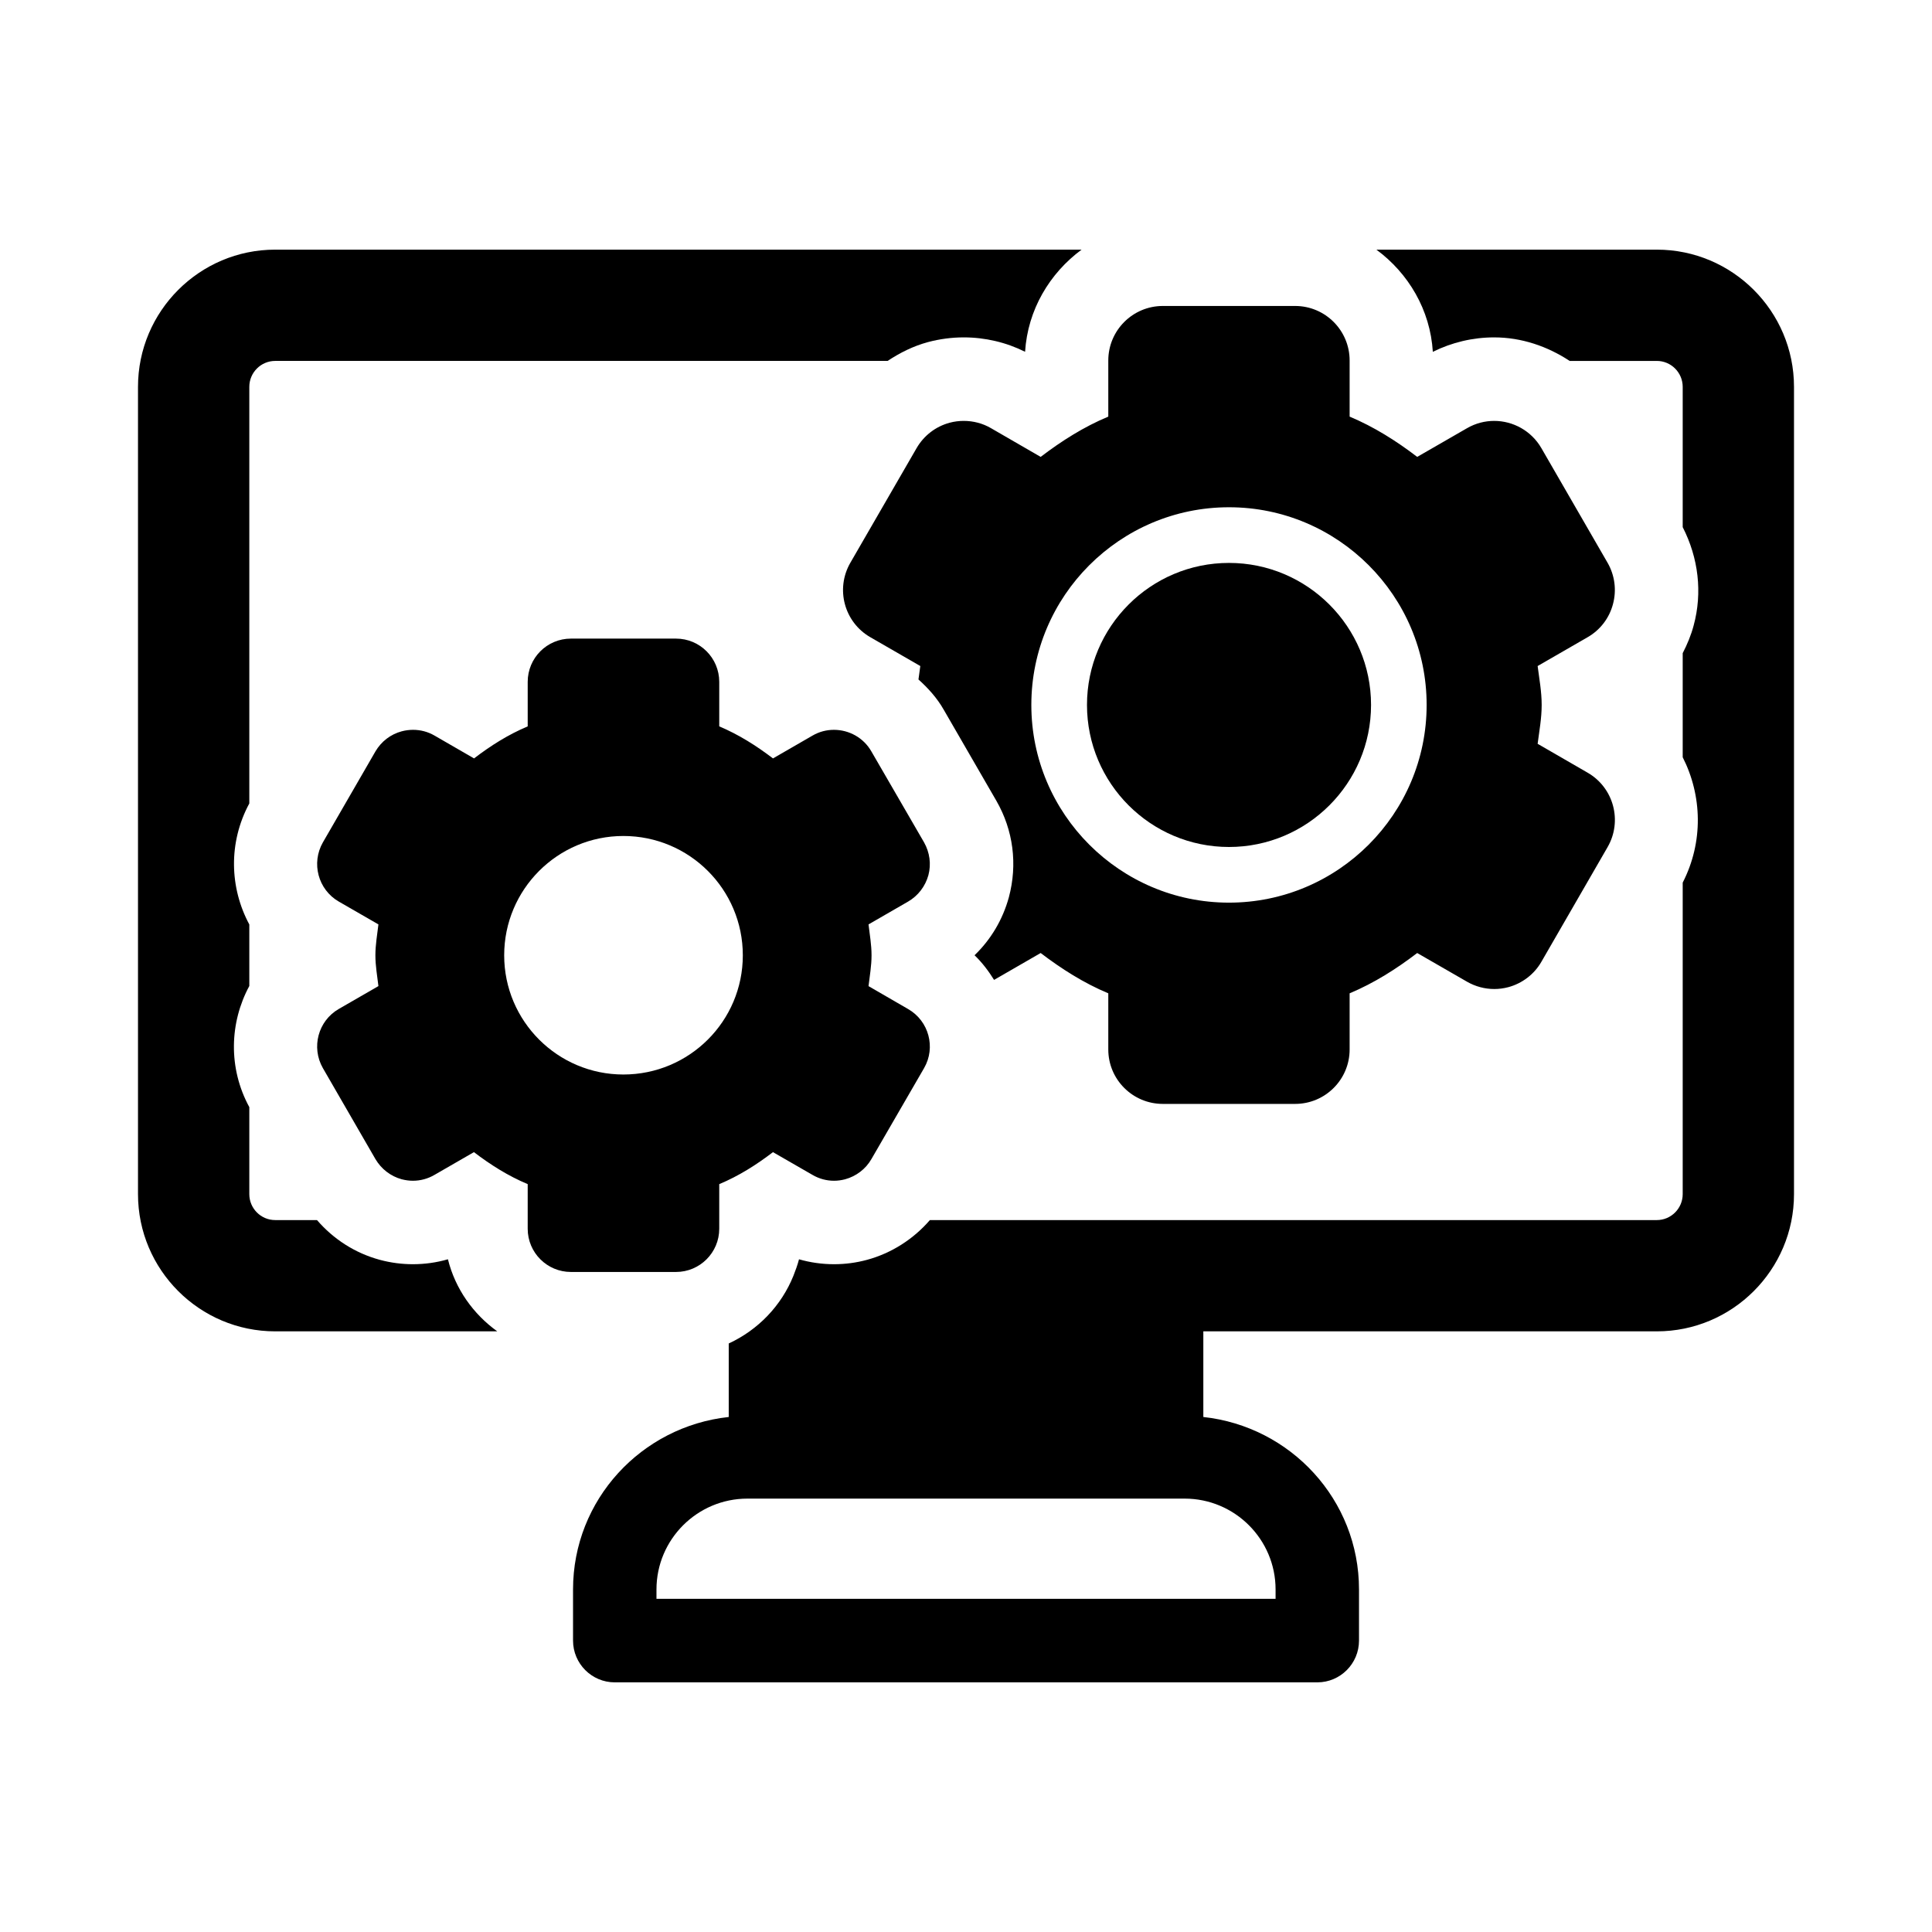
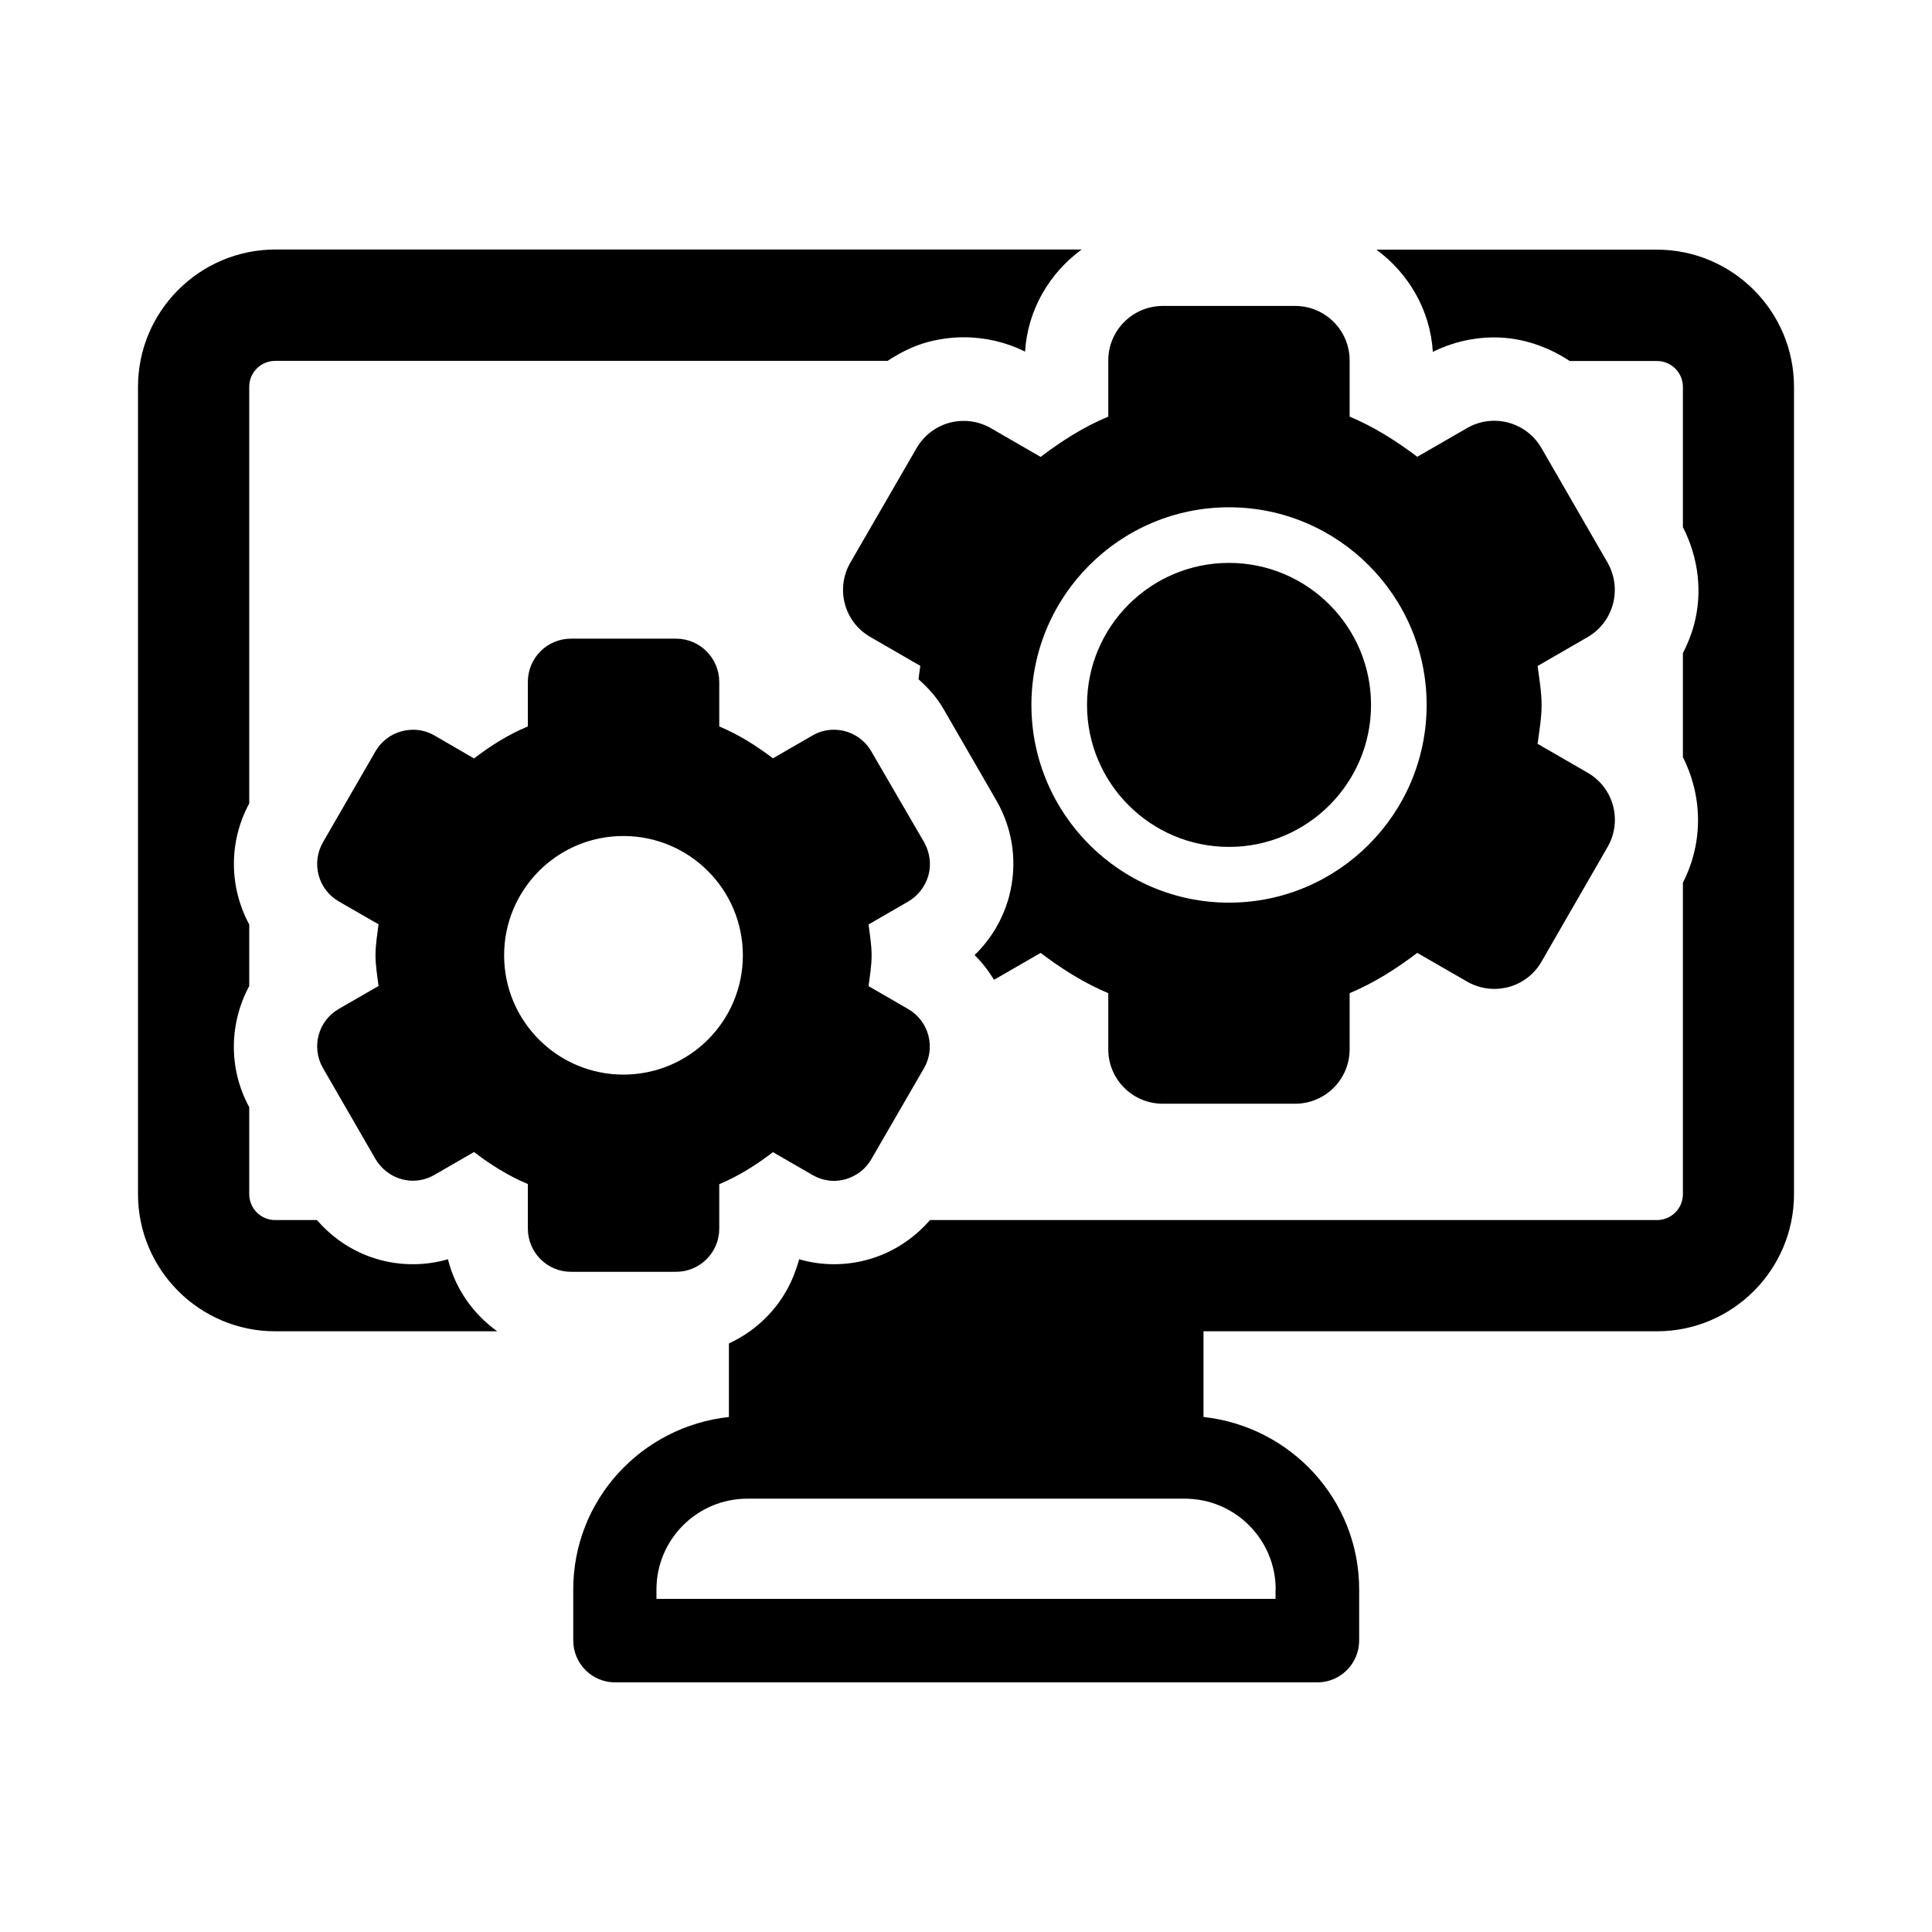
<svg xmlns="http://www.w3.org/2000/svg" id="libre-settings" viewBox="0 0 14 14">
-   <g transform="matrix(0.02420389,0,0,0.02420389,1.000001,1.000013)">
-     <path d="m 326.629,212.262 c 23.443,0 42.531,-19.066 42.531,-42.528 0,-23.452 -19.088,-42.519 -42.531,-42.519 -23.459,0 -42.512,19.066 -42.512,42.519 0,23.462 19.053,42.528 42.512,42.528 z" />
-     <path d="m 92.789,335.697 c -3.391,0.985 -6.926,1.478 -10.494,1.478 -3.307,0 -6.617,-0.429 -9.943,-1.324 -7.379,-2.012 -13.818,-6.16 -18.764,-11.891 l -12.512,0 c -4.281,0 -7.75,-3.488 -7.75,-7.767 l 0,-26.043 c -6.363,-11.682 -5.924,-25.301 0,-36.274 l 0,-18.42 c -5.895,-10.94 -6.328,-24.512 0,-36.234 l 0,-124.715 c 0,-4.278 3.469,-7.767 7.75,-7.767 l 183.348,0 c 3.686,-2.439 7.688,-4.455 12.115,-5.643 3.469,-0.921 7.068,-1.404 10.688,-1.404 6.406,0 12.721,1.494 18.355,4.31 0.791,-12.586 7.363,-23.531 16.922,-30.578 l -241.428,0 C 18.439,33.425 0,51.846 0,74.507 l 0,241.686 c 0,22.659 18.439,41.082 41.076,41.082 l 66.488,0 c -7.203,-5.174 -12.58,-12.729 -14.775,-21.578 z" />
-     <path d="m 454.715,33.425 -83.957,0 c 9.572,7.047 16.131,18.01 16.9,30.595 5.685,-2.832 11.984,-4.326 18.377,-4.326 8.17,0 15.936,2.664 22.588,7.047 l 26.092,0 c 4.277,0 7.752,3.488 7.752,7.767 l 0,41.994 c 4.715,9.213 5.953,19.61 3.275,29.458 -0.777,2.914 -1.922,5.652 -3.275,8.275 l 0,31.154 c 5.824,11.477 6.248,25.365 0,37.545 l 0,93.26 c 0,4.278 -3.475,7.767 -7.752,7.767 l -217.631,0 c -4.908,5.682 -11.479,9.912 -18.807,11.898 -3.232,0.881 -6.559,1.316 -9.883,1.316 -3.586,0 -7.104,-0.5 -10.494,-1.471 -0.439,1.688 -1.037,3.311 -1.664,4.908 -3.615,9.001 -10.594,16.234 -19.377,20.295 l 0,22.008 c -26.137,2.832 -46.613,24.768 -46.613,51.635 l 0,15.306 c 0,6.902 5.607,12.506 12.482,12.506 l 210.352,0 c 6.875,0 12.475,-5.603 12.475,-12.506 l 0,-15.306 c 0,-26.867 -20.471,-48.803 -46.607,-51.635 l 0,-25.64 135.768,0 c 22.637,0 41.072,-18.423 41.072,-41.082 l 0,-241.686 C 495.787,51.846 477.352,33.425 454.715,33.425 Z m -114.137,401.125 0,2.81 -185.353,0 0,-2.81 c 0,-14.991 12.207,-27.198 27.221,-27.198 l 130.91,0 c 15.021,0 27.222,12.207 27.222,27.198 z" />
-     <path d="m 255.377,86.873 c -2.484,-1.453 -5.328,-2.178 -8.15,-2.178 -1.424,0 -2.842,0.178 -4.23,0.549 -4.184,1.129 -7.719,3.85 -9.898,7.611 l -19.83,34.313 c -4.5,7.806 -1.855,17.768 5.975,22.287 l 14.971,8.631 c -0.195,1.347 -0.373,2.679 -0.553,4.021 2.922,2.631 5.57,5.554 7.559,9.048 l 15.775,27.295 c 5.055,8.792 6.377,18.996 3.728,28.885 -1.842,6.684 -5.361,12.618 -10.27,17.34 2.279,2.189 4.182,4.708 5.844,7.379 l 13.949,-8.048 c 6.25,4.755 12.885,8.986 20.248,12.067 l 0,16.818 c 0,8.993 7.314,16.289 16.324,16.289 l 39.623,0 c 8.992,0 16.305,-7.296 16.305,-16.289 l 0,-16.818 c 7.363,-3.081 14,-7.313 20.234,-12.067 l 14.914,8.591 c 2.506,1.443 5.332,2.188 8.17,2.188 1.391,0 2.779,-0.187 4.182,-0.551 4.166,-1.121 7.768,-3.857 9.918,-7.611 l 19.809,-34.319 c 4.506,-7.799 1.842,-17.783 -5.975,-22.288 l -14.963,-8.646 c 0.496,-3.857 1.209,-7.637 1.209,-11.634 0,-3.97 -0.713,-7.788 -1.209,-11.648 l 14.963,-8.631 c 3.779,-2.162 6.492,-5.732 7.588,-9.896 1.131,-4.189 0.549,-8.638 -1.613,-12.391 L 420.165,92.867 c -3.021,-5.232 -8.512,-8.17 -14.129,-8.17 -2.779,0 -5.57,0.702 -8.141,2.186 l -14.914,8.59 c -6.234,-4.762 -12.906,-8.992 -20.234,-12.059 l 0,-16.802 c 0,-9.009 -7.313,-16.324 -16.305,-16.324 l -39.623,0 c -9.01,0 -16.324,7.315 -16.324,16.324 l 0,16.801 c -7.344,3.066 -13.998,7.297 -20.248,12.059 l -14.87,-8.599 z m 71.252,23.678 c 32.633,0 59.174,26.546 59.174,59.183 0,32.64 -26.541,59.192 -59.174,59.192 -32.629,0 -59.174,-26.553 -59.174,-59.192 0,-32.637 26.545,-59.183 59.174,-59.183 z" />
-     <path d="m 174.018,326.558 0,-13.359 c 5.846,-2.432 11.111,-5.779 16.086,-9.576 l 11.82,6.806 c 1.98,1.163 4.195,1.761 6.471,1.761 1.115,0 2.23,-0.162 3.311,-0.443 3.311,-0.904 6.168,-3.077 7.861,-6.032 l 15.777,-27.252 c 3.568,-6.176 1.432,-14.111 -4.766,-17.674 l -11.867,-6.867 c 0.357,-3.063 0.904,-6.071 0.904,-9.229 0,-3.166 -0.547,-6.193 -0.904,-9.252 l 11.867,-6.846 c 2.973,-1.734 5.133,-4.553 6.055,-7.879 0.891,-3.336 0.387,-6.848 -1.289,-9.824 l -15.777,-27.237 c -2.369,-4.149 -6.73,-6.468 -11.203,-6.468 -2.215,0 -4.41,0.548 -6.439,1.735 l -11.82,6.821 c -4.975,-3.787 -10.256,-7.145 -16.086,-9.589 l 0,-13.32 c 0,-7.161 -5.795,-12.959 -12.949,-12.959 l -31.447,0 c -7.17,0 -12.951,5.798 -12.951,12.959 l 0,13.32 c -5.814,2.444 -11.127,5.802 -16.064,9.589 l -11.834,-6.836 c -1.973,-1.148 -4.184,-1.721 -6.428,-1.721 -1.129,0 -2.275,0.145 -3.391,0.443 -3.311,0.881 -6.117,3.037 -7.861,6.007 L 55.35,210.891 c -3.539,6.197 -1.438,14.119 4.746,17.703 l 11.883,6.846 c -0.354,3.059 -0.906,6.086 -0.906,9.252 0,3.157 0.553,6.166 0.906,9.218 l -11.883,6.855 c -6.184,3.567 -8.285,11.503 -4.746,17.696 l 15.742,27.252 c 1.744,2.955 4.551,5.128 7.861,6.032 1.1,0.281 2.23,0.443 3.342,0.443 2.279,0 4.49,-0.598 6.477,-1.761 l 11.805,-6.806 c 4.967,3.797 10.279,7.145 16.094,9.576 l 0,13.359 c 0,7.137 5.781,12.941 12.951,12.941 l 31.447,0 c 7.154,0.003 12.949,-5.802 12.949,-12.939 z m -64.387,-81.866 c 0,-19.739 16.002,-35.723 35.682,-35.723 19.764,0 35.764,15.983 35.764,35.723 0,19.705 -16,35.689 -35.764,35.689 -19.68,-10e-4 -35.682,-15.984 -35.682,-35.689 z" />
-   </g>
+   <path d="m 5.212,8.904 0,-0.323 c 0.141,-0.059 0.269,-0.14 0.389,-0.232 l 0.286,0.165 c 0.048,0.028 0.102,0.043 0.157,0.043 0.027,0 0.054,-0.004 0.08,-0.011 0.08,-0.022 0.149,-0.074 0.19,-0.146 l 0.382,-0.66 c 0.086,-0.149 0.035,-0.342 -0.115,-0.428 L 6.294,7.146 c 0.009,-0.074 0.022,-0.147 0.022,-0.223 0,-0.077 -0.013,-0.15 -0.022,-0.224 l 0.287,-0.166 c 0.072,-0.042 0.124,-0.11 0.147,-0.191 0.022,-0.081 0.009,-0.166 -0.031,-0.238 L 6.314,5.445 c -0.057,-0.1 -0.163,-0.157 -0.271,-0.157 -0.054,0 -0.107,0.013 -0.156,0.042 l -0.286,0.165 C 5.481,5.404 5.353,5.323 5.212,5.264 l 0,-0.322 c 0,-0.173 -0.14,-0.314 -0.313,-0.314 l -0.761,0 c -0.174,0 -0.313,0.14 -0.313,0.314 l 0,0.322 C 3.683,5.323 3.555,5.404 3.435,5.496 L 3.149,5.33 c -0.048,-0.028 -0.101,-0.042 -0.156,-0.042 -0.027,0 -0.055,0.004 -0.082,0.011 -0.08,0.021 -0.148,0.073 -0.19,0.145 l -0.381,0.66 c -0.086,0.15 -0.035,0.342 0.115,0.428 l 0.288,0.166 c -0.009,0.074 -0.022,0.147 -0.022,0.224 0,0.076 0.013,0.149 0.022,0.223 l -0.288,0.166 c -0.15,0.086 -0.201,0.278 -0.115,0.428 l 0.381,0.66 c 0.042,0.071 0.11,0.124 0.19,0.146 0.027,0.007 0.054,0.011 0.081,0.011 0.055,0 0.109,-0.015 0.157,-0.043 l 0.286,-0.165 c 0.12,0.092 0.249,0.173 0.39,0.232 l 0,0.323 c 0,0.173 0.14,0.313 0.313,0.313 l 0.761,0 c 0.173,7e-5 0.313,-0.14 0.313,-0.313 z M 3.653,6.923 c 0,-0.478 0.387,-0.865 0.864,-0.865 0.478,0 0.866,0.387 0.866,0.865 0,0.477 -0.387,0.864 -0.866,0.864 -0.476,-2e-5 -0.864,-0.387 -0.864,-0.864 z m 3.528,-3.82 c -0.06,-0.035 -0.129,-0.053 -0.197,-0.053 -0.034,0 -0.069,0.004 -0.102,0.013 -0.101,0.027 -0.187,0.093 -0.24,0.184 l -0.48,0.83 c -0.109,0.189 -0.045,0.43 0.145,0.539 l 0.362,0.209 c -0.005,0.033 -0.009,0.065 -0.013,0.097 0.071,0.064 0.135,0.134 0.183,0.219 l 0.382,0.661 c 0.122,0.213 0.154,0.46 0.09,0.699 -0.045,0.162 -0.13,0.305 -0.249,0.42 0.055,0.053 0.101,0.114 0.141,0.179 l 0.338,-0.195 c 0.151,0.115 0.312,0.217 0.49,0.292 l 0,0.407 c 0,0.218 0.177,0.394 0.395,0.394 l 0.959,0 c 0.218,0 0.395,-0.177 0.395,-0.394 l 0,-0.407 c 0.178,-0.075 0.339,-0.177 0.49,-0.292 l 0.361,0.208 c 0.061,0.035 0.129,0.053 0.198,0.053 0.034,0 0.067,-0.005 0.101,-0.013 0.101,-0.027 0.188,-0.093 0.24,-0.184 l 0.479,-0.831 c 0.109,-0.189 0.045,-0.43 -0.145,-0.539 l -0.362,-0.209 c 0.012,-0.093 0.029,-0.185 0.029,-0.282 0,-0.096 -0.017,-0.189 -0.029,-0.282 l 0.362,-0.209 c 0.091,-0.052 0.157,-0.139 0.184,-0.24 0.027,-0.101 0.013,-0.209 -0.039,-0.3 l -0.479,-0.83 c -0.073,-0.127 -0.206,-0.198 -0.342,-0.198 -0.067,0 -0.135,0.017 -0.197,0.053 l -0.361,0.208 C 10.119,3.196 9.957,3.093 9.78,3.019 l 0,-0.407 c 0,-0.218 -0.177,-0.395 -0.395,-0.395 l -0.959,0 c -0.218,0 -0.395,0.177 -0.395,0.395 l 0,0.407 C 7.853,3.093 7.692,3.196 7.541,3.311 L 7.181,3.103 Z m 1.725,0.573 c 0.79,0 1.432,0.643 1.432,1.432 0,0.79 -0.642,1.433 -1.432,1.433 -0.79,0 -1.432,-0.643 -1.432,-1.433 0,-0.79 0.642,-1.432 1.432,-1.432 z m 3.1,-1.867 -2.032,0 c 0.232,0.171 0.39,0.436 0.409,0.741 0.138,-0.069 0.29,-0.105 0.445,-0.105 0.198,0 0.386,0.065 0.547,0.171 l 0.632,0 c 0.104,0 0.188,0.084 0.188,0.188 l 0,1.016 c 0.114,0.223 0.144,0.475 0.079,0.713 -0.019,0.07 -0.047,0.137 -0.079,0.2 l 0,0.754 c 0.141,0.278 0.151,0.614 0,0.909 l 0,2.257 c 0,0.104 -0.084,0.188 -0.188,0.188 l -5.268,0 c -0.119,0.138 -0.278,0.24 -0.455,0.288 -0.078,0.021 -0.159,0.032 -0.239,0.032 -0.087,0 -0.172,-0.012 -0.254,-0.036 -0.011,0.041 -0.025,0.08 -0.04,0.119 -0.087,0.218 -0.256,0.393 -0.469,0.491 l 0,0.533 c -0.633,0.069 -1.128,0.599 -1.128,1.25 l 0,0.37 c 0,0.167 0.136,0.303 0.302,0.303 l 5.091,0 c 0.166,0 0.302,-0.136 0.302,-0.303 l 0,-0.37 c 0,-0.65 -0.495,-1.181 -1.128,-1.25 l 0,-0.621 3.286,0 C 12.554,9.647 13,9.202 13,8.653 l 0,-5.85 c -2.4e-5,-0.548 -0.446,-0.994 -0.994,-0.994 z m -2.763,9.709 0,0.068 -4.486,0 0,-0.068 c 0,-0.363 0.295,-0.658 0.659,-0.658 l 3.169,0 c 0.364,0 0.659,0.295 0.659,0.658 z M 3.246,9.125 c -0.082,0.024 -0.168,0.036 -0.254,0.036 -0.08,0 -0.16,-0.01 -0.241,-0.032 -0.179,-0.049 -0.334,-0.149 -0.454,-0.288 l -0.303,0 c -0.104,0 -0.188,-0.084 -0.188,-0.188 l 0,-0.63 c -0.154,-0.283 -0.143,-0.612 0,-0.878 l 0,-0.446 c -0.143,-0.265 -0.153,-0.593 0,-0.877 l 0,-3.019 c 0,-0.104 0.084,-0.188 0.188,-0.188 l 4.438,0 c 0.089,-0.059 0.186,-0.108 0.293,-0.137 0.084,-0.022 0.171,-0.034 0.259,-0.034 0.155,0 0.308,0.036 0.444,0.104 0.019,-0.305 0.178,-0.57 0.41,-0.74 l -5.843,0 C 1.446,1.809 1,2.255 1,2.803 l 0,5.85 c 0,0.548 0.446,0.994 0.994,0.994 l 1.609,0 C 3.429,9.522 3.299,9.339 3.246,9.125 Z m 5.66,-2.988 c 0.567,0 1.029,-0.461 1.029,-1.029 0,-0.568 -0.462,-1.029 -1.029,-1.029 -0.568,0 -1.029,0.461 -1.029,1.029 0,0.568 0.461,1.029 1.029,1.029 z" />
</svg>
